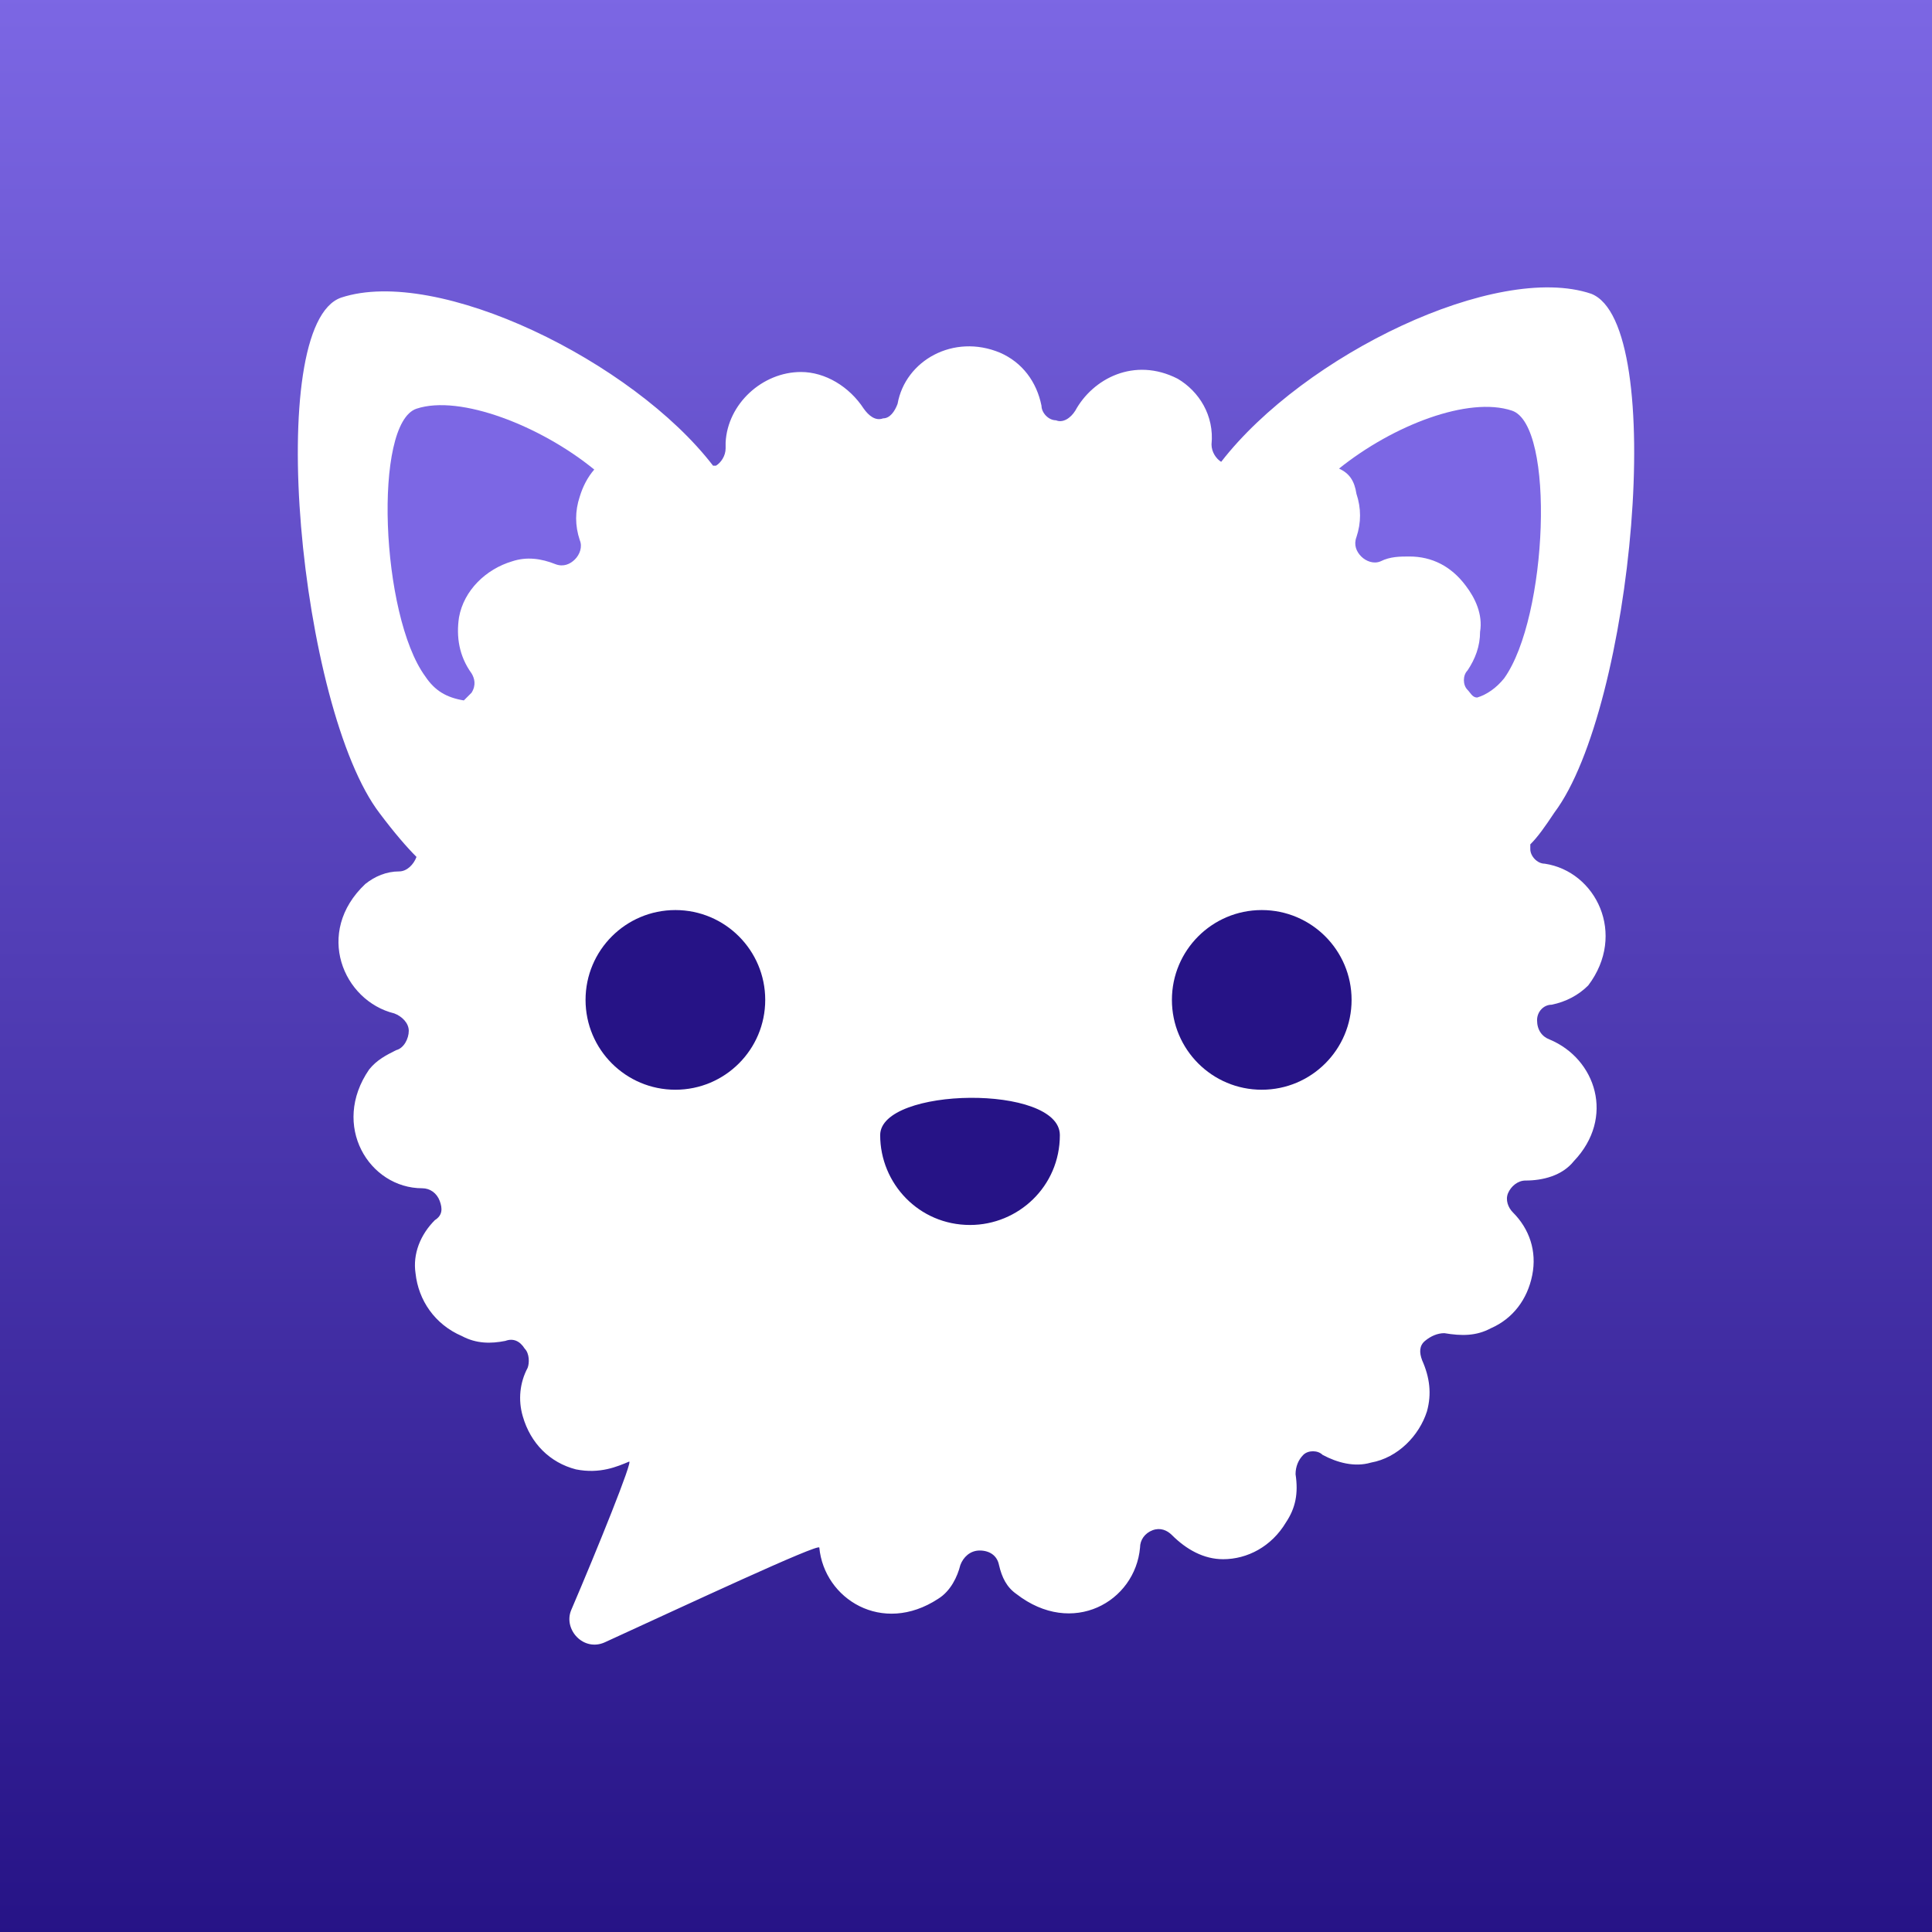
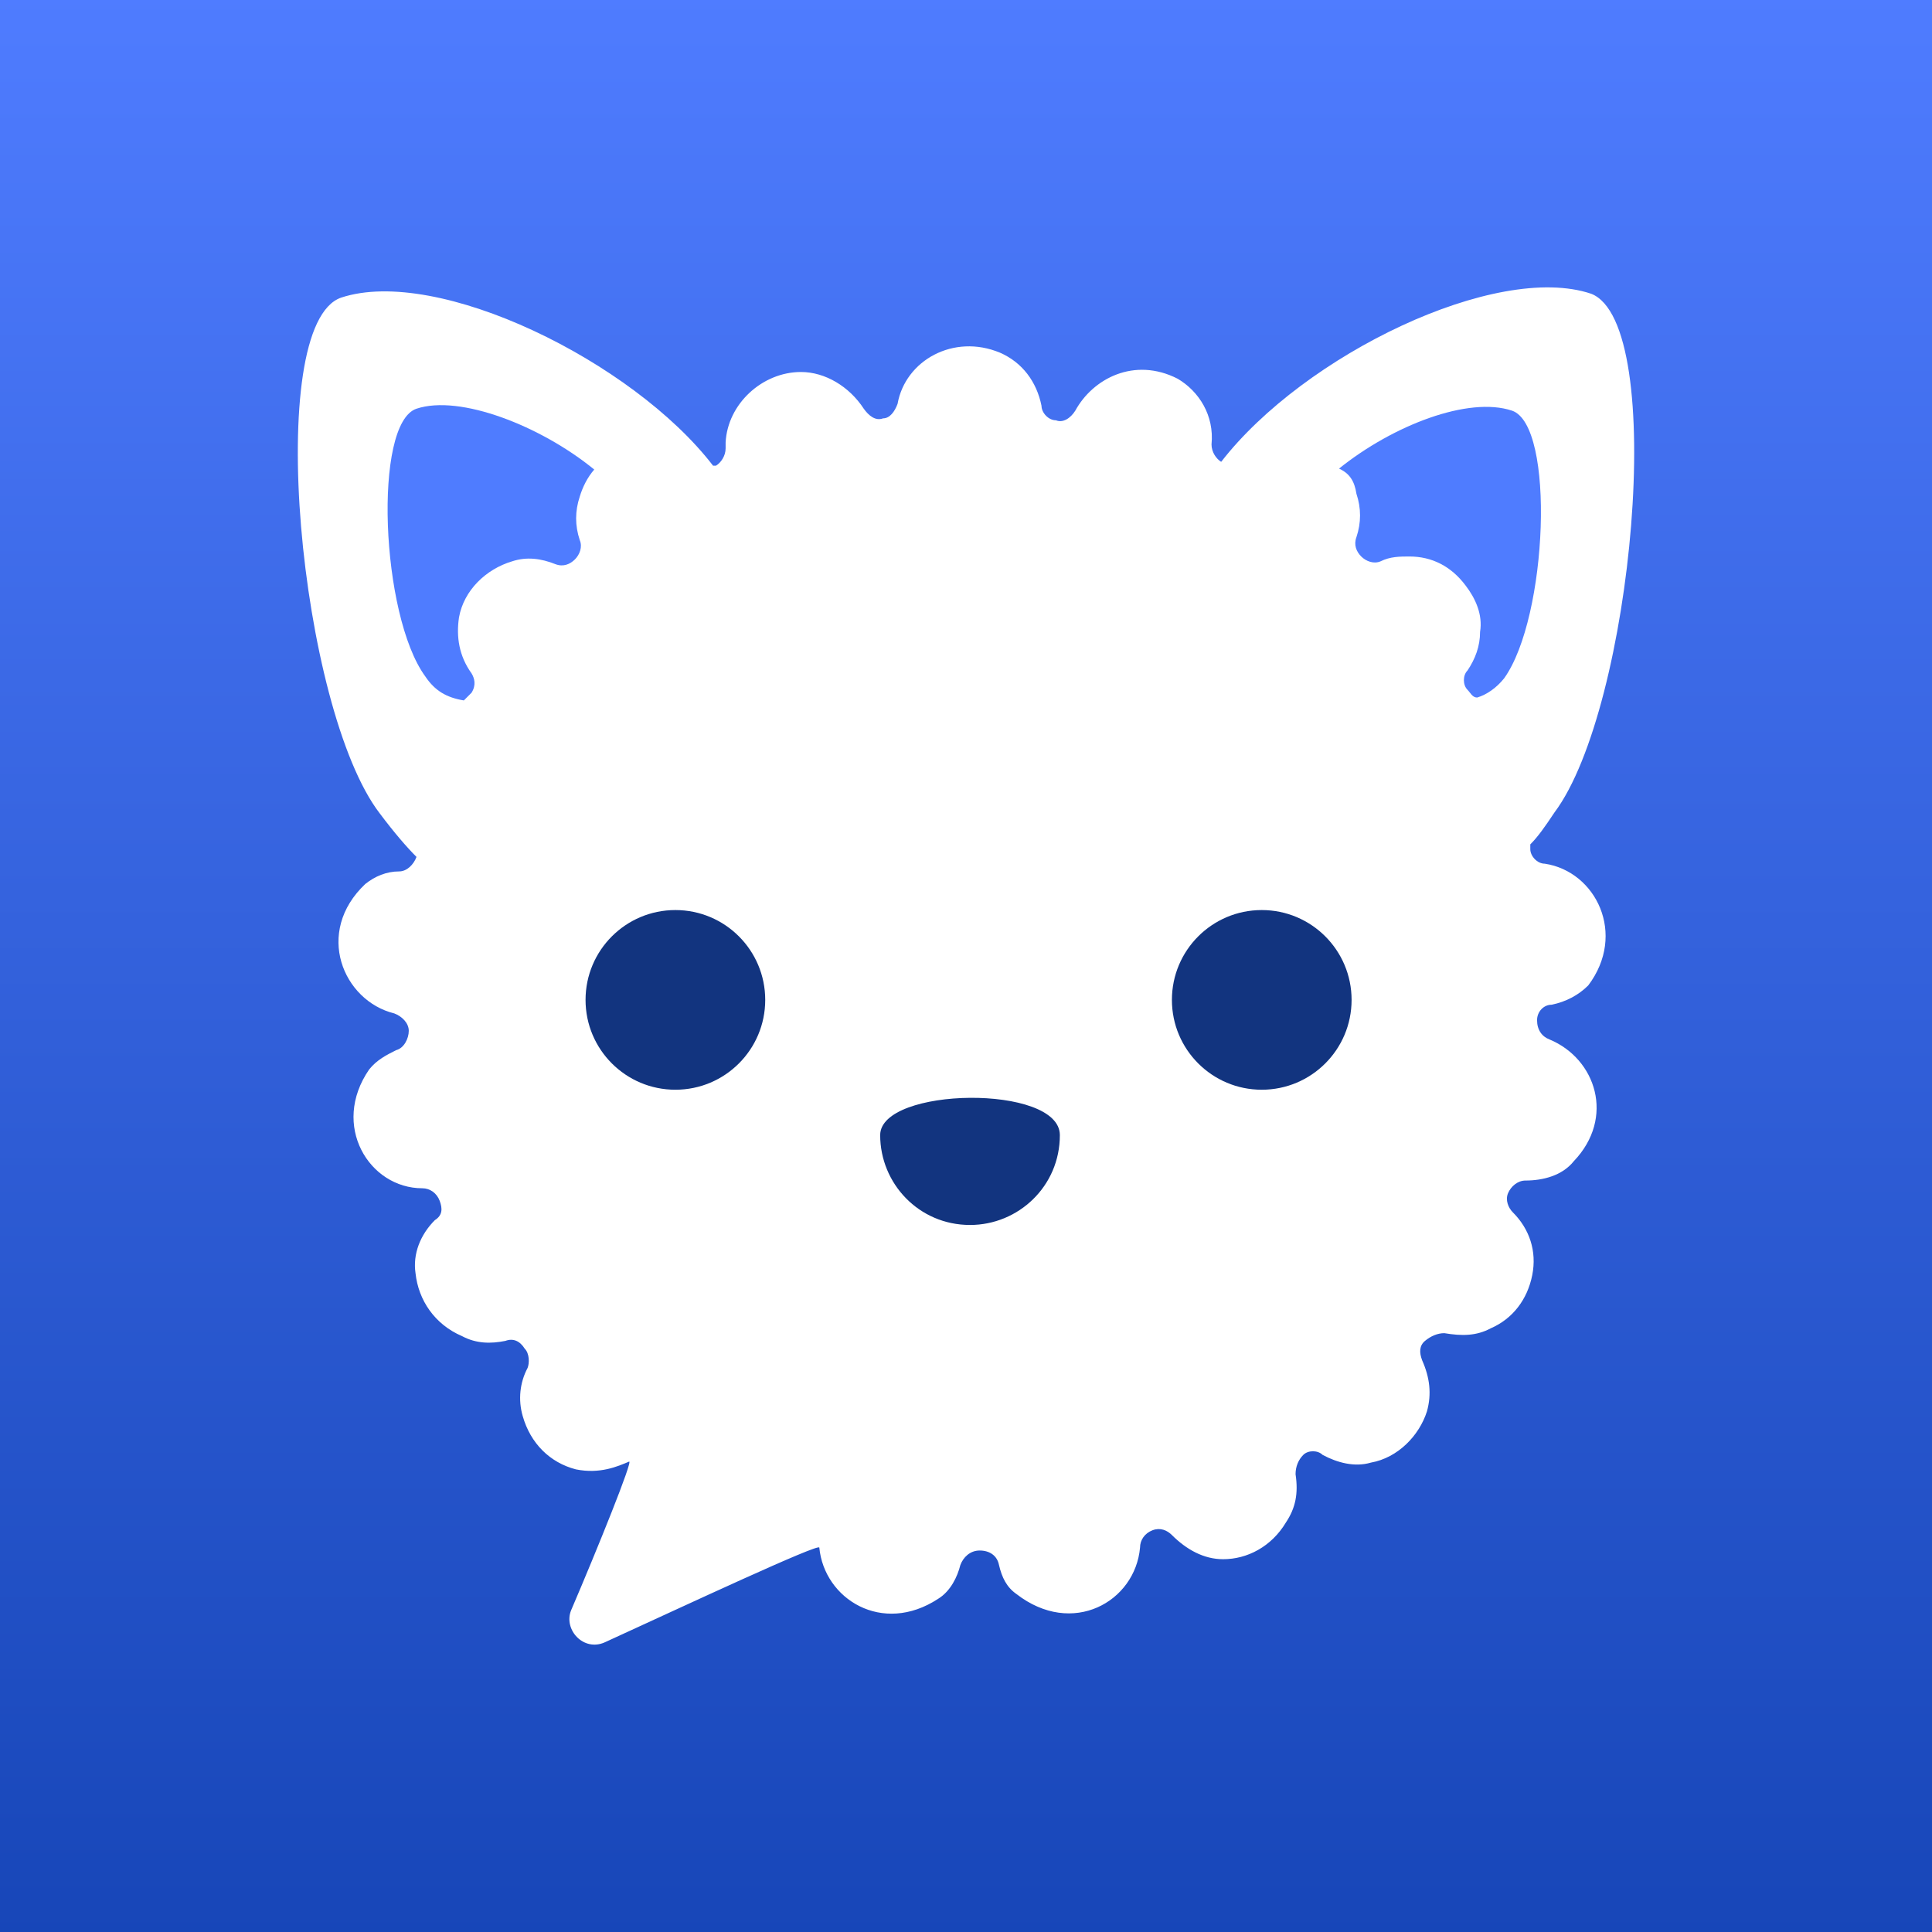
<svg xmlns="http://www.w3.org/2000/svg" viewBox="0 0 200 200">
  <defs>
    <linearGradient id="background" x1="0%" y1="0%" x2="0%" y2="100%">
-       <stop offset="0" style="stop-color:#7c67e4; stop-opacity:1" />
-       <stop offset="1" style="stop-color:#261386; stop-opacity:1" />
+       <stop offset="0" style="stop-color:#4f7cff; stop-opacity:1" />
+       <stop offset="1" style="stop-color:#1746b8; stop-opacity:1" />
    </linearGradient>
  </defs>
  <rect width="200" height="200" fill="url(#background)" />
  <g transform="matrix(1, 0, 0, 1, 9.015948, 8.908803)" id="Capa_2">
    <g>
      <path style="fill: white;" class=" st2" d="M151.6,95.1c1.5-0.3,2.8-1,3.8-2c4-5.3,0.8-11.8-4.5-12.6c-0.8,0-1.5-0.8-1.5-1.5c0-0.3,0-0.5,0-0.5    c0.8-0.8,1.5-1.8,2.5-3.3c8.1-10.8,11.8-50.6,3.8-53.7c-9.8-3.3-29.7,6.3-38.3,17.4c-0.5-0.3-1-1-1-1.8c0.3-3-1.3-5.5-3.5-6.8    c-4.5-2.3-8.8,0-10.6,3.3c-0.5,0.8-1.3,1.3-2,1c-0.8,0-1.5-0.8-1.5-1.5c-0.5-2.5-2-4.5-4.3-5.5c-4.8-2-9.8,0.8-10.6,5.3    c-0.3,0.8-0.8,1.5-1.5,1.5c-0.8,0.3-1.5-0.3-2-1c-1.5-2.3-4-3.8-6.5-3.8c-4,0-7.6,3.3-7.8,7.3v0.3v0.3c0,0.8-0.5,1.5-1,1.8h-0.3    c-8.3-10.8-28.5-20.7-38.5-17.4c-8.1,2.8-4.3,42.6,4,53.4c1.5,2,2.8,3.5,3.8,4.5c-0.3,0.8-1,1.5-1.8,1.5c-1.3,0-2.5,0.5-3.5,1.3    c-5.3,5-2.3,12.1,3,13.4c0.8,0.3,1.5,1,1.5,1.8c0,0.8-0.5,1.8-1.3,2c-1,0.5-2,1-2.8,2c-4,5.8,0,12.3,5.5,12.3    c0.8,0,1.5,0.5,1.8,1.3c0.3,0.8,0.3,1.5-0.5,2c-1.5,1.5-2.3,3.5-2,5.5c0.3,2.8,2,5.3,4.8,6.5c1.5,0.8,3,0.8,4.5,0.5    c0.8-0.3,1.5,0,2,0.8c0.5,0.5,0.5,1.5,0.3,2c-0.8,1.5-1,3.3-0.5,5c0.8,2.8,2.8,4.8,5.5,5.5c2.5,0.5,4.3-0.3,5.5-0.8    c0.5-0.3-3.3,9.1-6,15.4c-0.8,2,1.3,4.3,3.5,3.3c8.3-3.8,22.2-10.3,22.2-9.8c0.5,5.3,6.5,9.1,12.3,5.3c1.3-0.8,2-2.3,2.3-3.5    c0.3-0.8,1-1.5,2-1.5c1,0,1.8,0.5,2,1.5c0.3,1.3,0.8,2.3,1.8,3c5.8,4.5,12.3,0.8,12.8-4.8c0-0.8,0.5-1.5,1.3-1.8    c0.8-0.3,1.5,0,2,0.5c1.5,1.5,3.3,2.5,5.3,2.5l0,0c2.5,0,5-1.3,6.5-3.8c1-1.5,1.3-3,1-5c0-0.8,0.3-1.5,0.8-2c0.5-0.5,1.5-0.5,2,0    c1.5,0.8,3.3,1.3,5,0.8c2.8-0.5,5-2.8,5.8-5.3c0.5-1.8,0.3-3.5-0.5-5.3c-0.3-0.8-0.3-1.5,0.3-2s1.3-0.8,2-0.8    c1.8,0.3,3.3,0.3,4.8-0.5c2.3-1,3.8-3,4.3-5.5c0.5-2.5-0.3-4.8-2-6.5c-0.5-0.5-0.8-1.3-0.5-2s1-1.3,1.8-1.3c1.8,0,3.8-0.5,5-2    c4.3-4.5,2.3-10.6-2.5-12.6c-0.8-0.3-1.3-1-1.3-2C150.1,95.8,150.8,95.1,151.6,95.1z" />
-       <path style="fill: #7c67e4;" class="st3" d="M131.4,42.2c0.5,1.5,0.5,3,0,4.5c-0.3,0.8,0,1.5,0.5,2s1.3,0.8,2,0.5c1-0.5,2-0.5,3-0.5c2.3,0,4.3,1,5.8,3    c1,1.3,1.8,3,1.5,4.8c0,1.5-0.5,2.8-1.3,4c-0.5,0.5-0.5,1.5,0,2c0.3,0.3,0.5,0.8,1,0.8c1-0.3,2-1,2.8-2c4.5-6.3,5.3-26.2,0.8-27.7    c-4.5-1.5-12.3,1.5-17.9,6C130.7,40.1,131.2,40.9,131.4,42.2z" />
-       <path style="fill: #7c67e4;" class="st3" d="M39,63.6c0.3-0.3,0.5-0.5,0.8-0.8c0.5-0.8,0.3-1.5,0-2C38.5,59,38.2,57,38.5,55c0.5-2.8,2.8-5,5.5-5.8    c1.5-0.5,3-0.3,4.5,0.3c0.8,0.3,1.5,0,2-0.5c0.5-0.5,0.8-1.3,0.5-2c-0.5-1.5-0.5-3,0-4.5c0.3-1,0.8-2,1.5-2.8    c-5.5-4.5-13.9-7.8-18.4-6.3S30.4,54.8,35,61.1C36,62.6,37.2,63.3,39,63.6z" />
-       <g style="fill: #261386;">
+       <path style="fill: #4f7cff;" class="st3" d="M131.4,42.2c0.5,1.5,0.5,3,0,4.5c-0.3,0.8,0,1.5,0.5,2s1.3,0.8,2,0.5c1-0.5,2-0.5,3-0.5c2.3,0,4.3,1,5.8,3    c1,1.3,1.8,3,1.5,4.8c0,1.5-0.5,2.8-1.3,4c-0.5,0.5-0.5,1.5,0,2c0.3,0.3,0.5,0.8,1,0.8c1-0.3,2-1,2.8-2c4.5-6.3,5.3-26.2,0.8-27.7    c-4.5-1.5-12.3,1.5-17.9,6C130.7,40.1,131.2,40.9,131.4,42.2z" />
+       <path style="fill: #4f7cff;" class="st3" d="M39,63.6c0.3-0.3,0.5-0.5,0.8-0.8c0.5-0.8,0.3-1.5,0-2C38.5,59,38.2,57,38.5,55c0.5-2.8,2.8-5,5.5-5.8    c1.5-0.5,3-0.3,4.5,0.3c0.8,0.3,1.5,0,2-0.5c0.5-0.5,0.8-1.3,0.5-2c-0.5-1.5-0.5-3,0-4.5c0.3-1,0.8-2,1.5-2.8    c-5.5-4.5-13.9-7.8-18.4-6.3S30.4,54.8,35,61.1C36,62.6,37.2,63.3,39,63.6z" />
+       <g style="fill: #12347f;">
        <circle class=" st3" cx="60.9" cy="94.6" r="9.3" />
        <path class="st3" transform="translate(0, 14)" d="M100.7,94.6c0,5.3-4.3,9.3-9.3,9.3c-5.3,0-9.3-4.3-9.3-9.3S100.7,89.3,100.7,94.6z" />
        <circle class="st3" cx="121.6" cy="94.6" r="9.3" />
      </g>
    </g>
  </g>
</svg>
